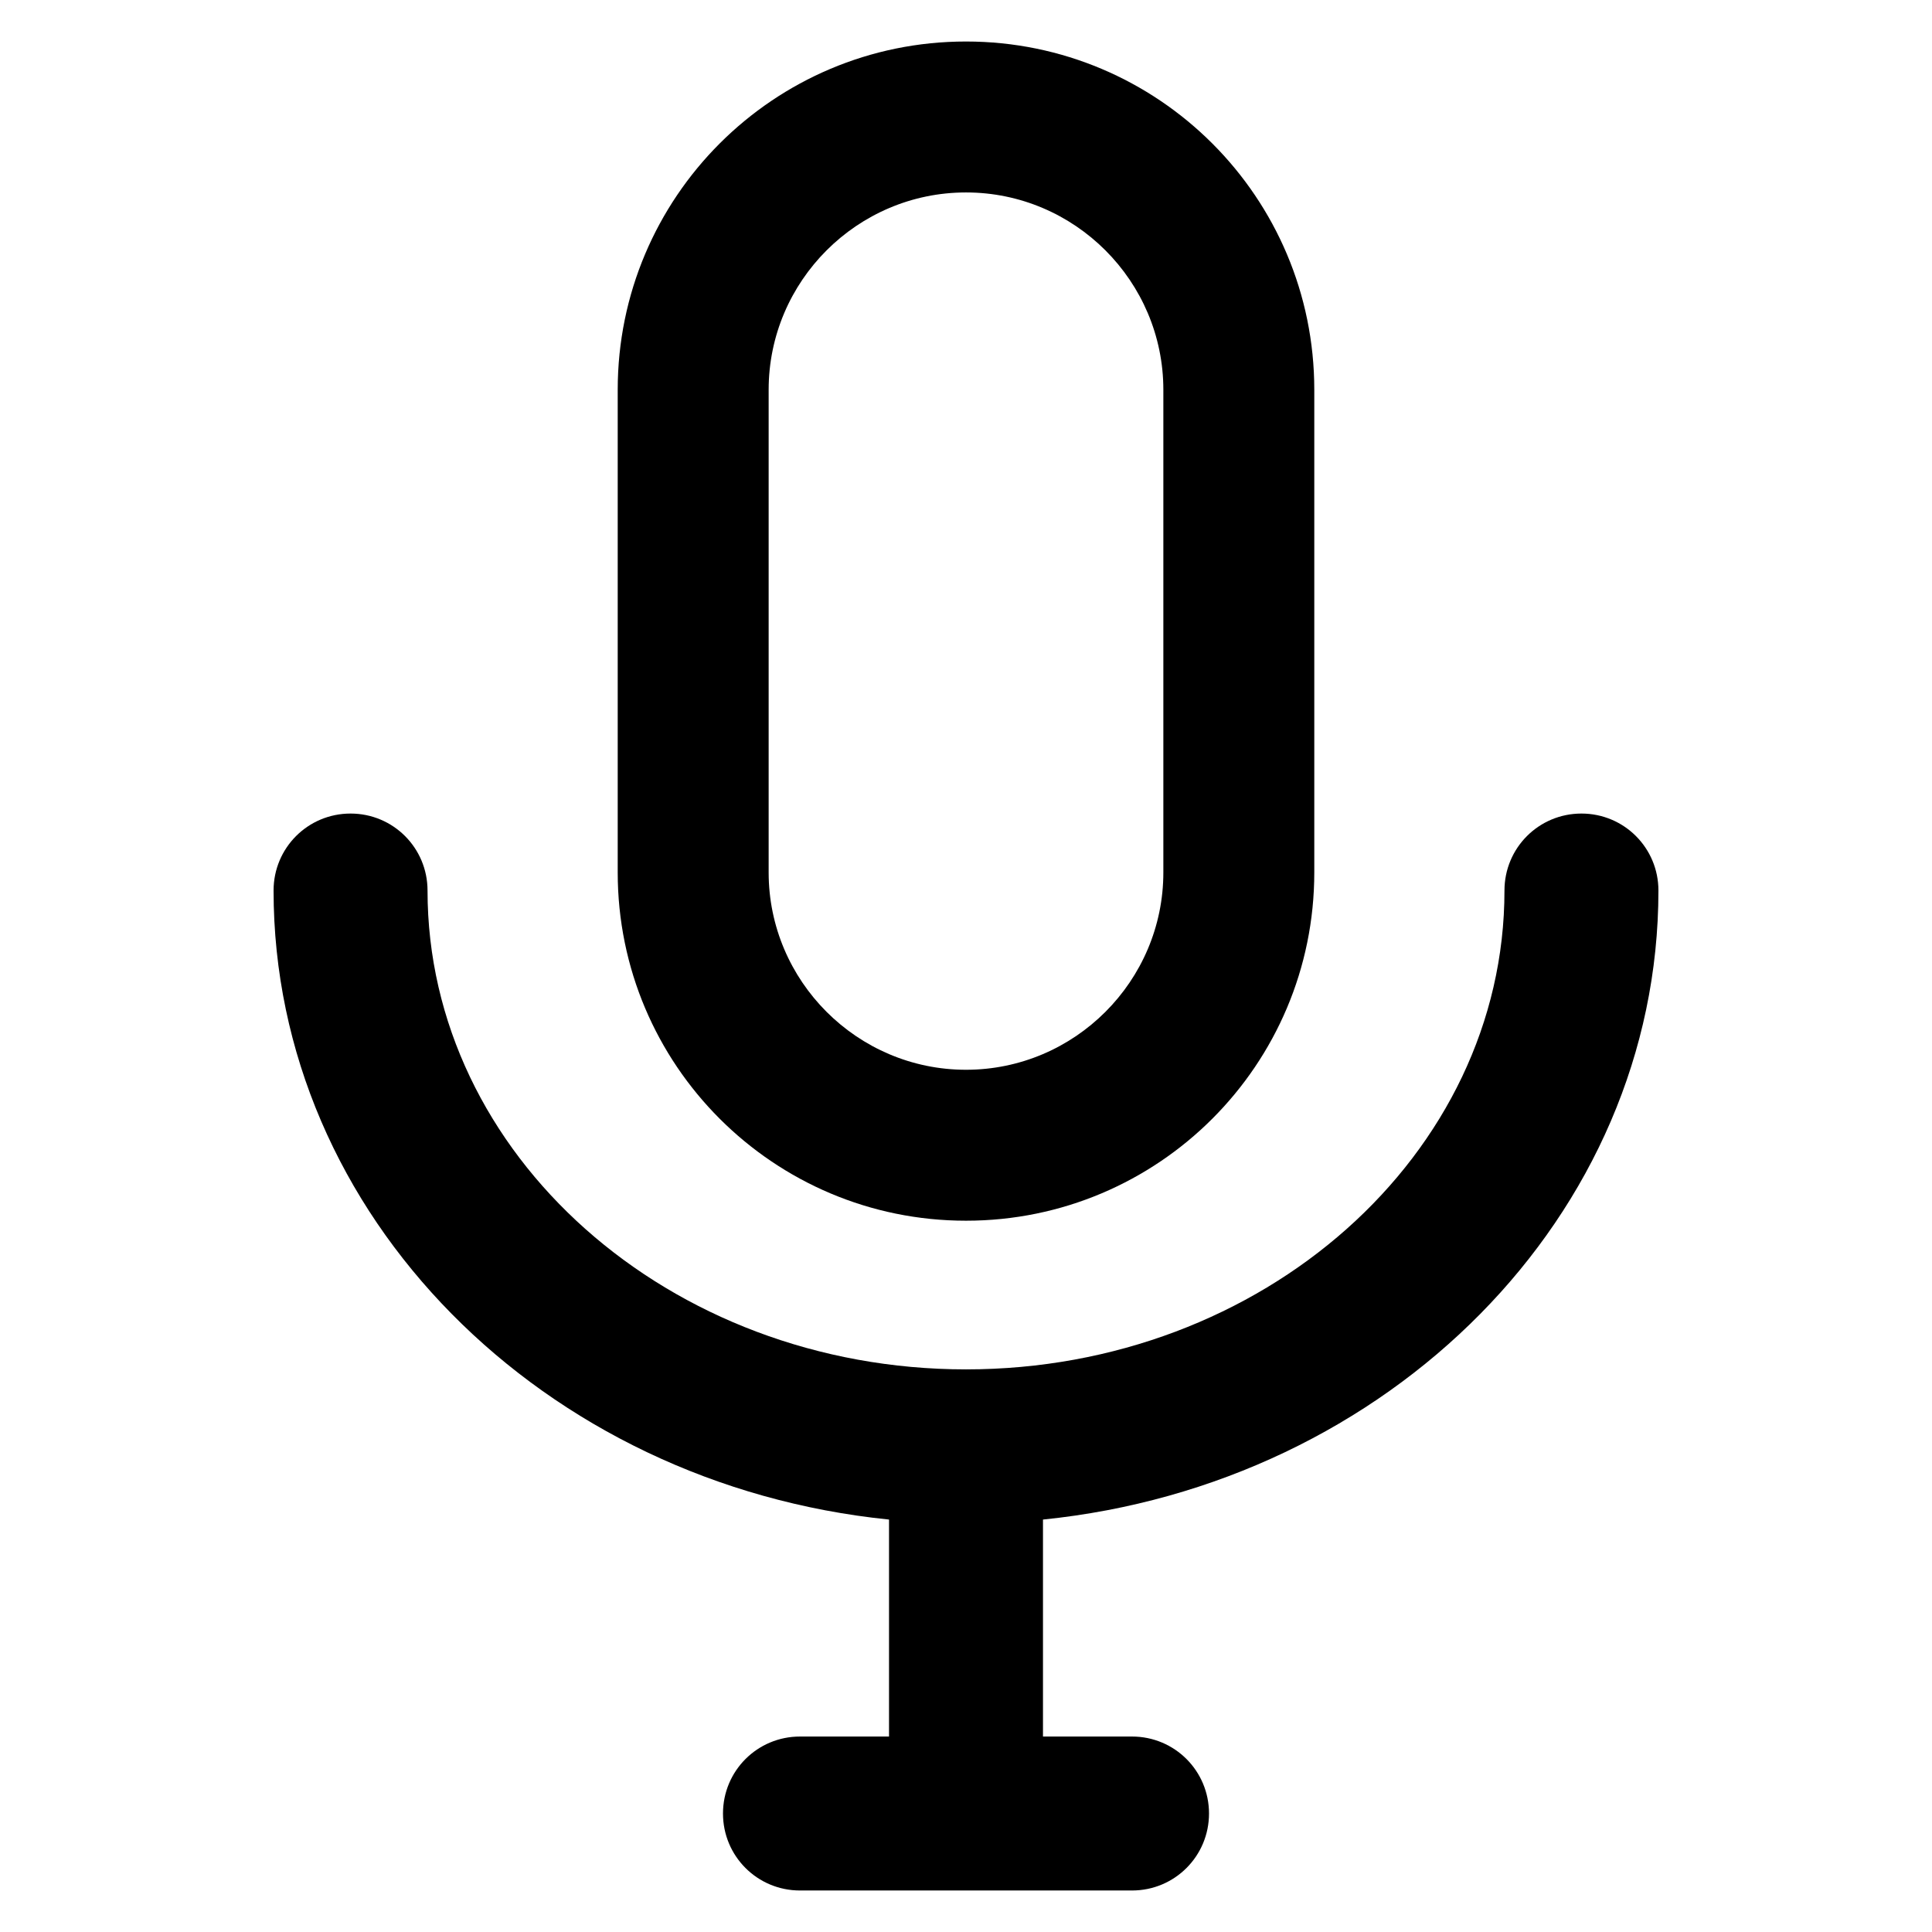
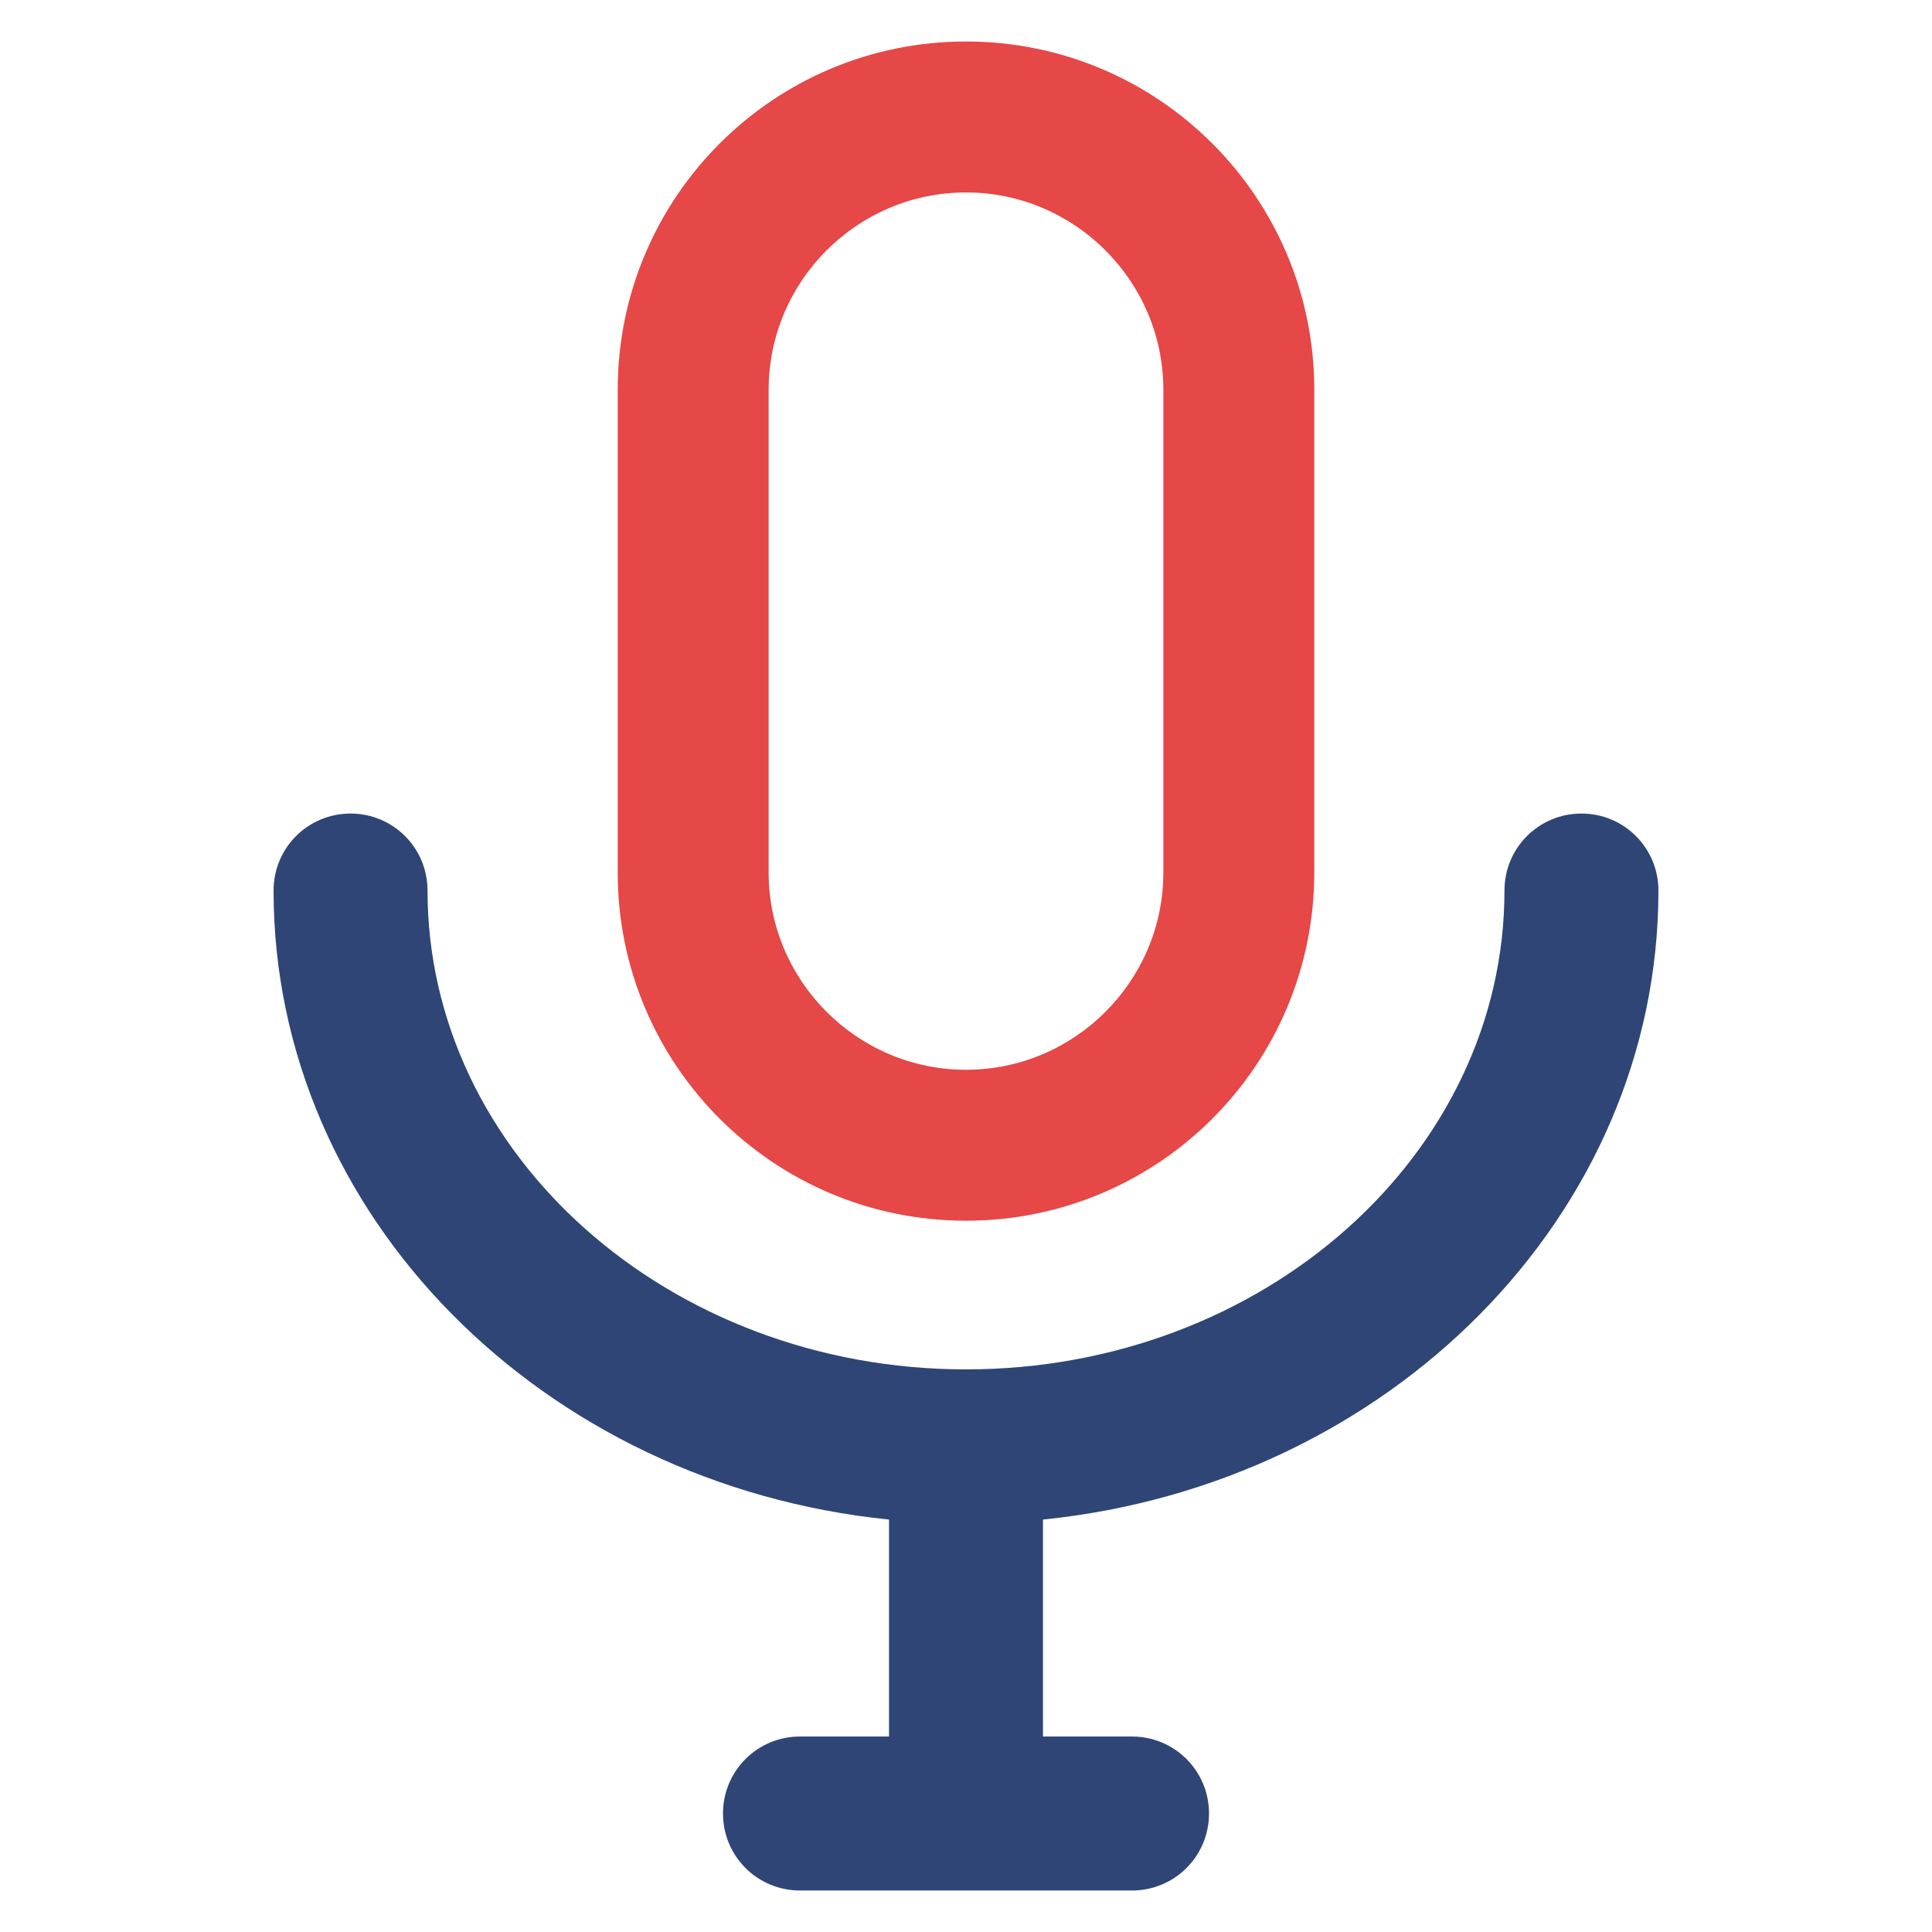
<svg xmlns="http://www.w3.org/2000/svg" version="1.1" viewBox="0 0 512 512" enable-background="new 0 0 512 512">
  <g>
    <g>
-       <path d="m439.5,236c0-11.3-9.1-20.4-20.4-20.4s-20.4,9.1-20.4,20.4c0,70-64,126.9-142.7,126.9-78.7,0-142.7-56.9-142.7-126.9 0-11.3-9.1-20.4-20.4-20.4s-20.4,9.1-20.4,20.4c0,86.2 71.5,157.4 163.1,166.7v57.5h-23.6c-11.3,0-20.4,9.1-20.4,20.4 0,11.3 9.1,20.4 20.4,20.4h88c11.3,0 20.4-9.1 20.4-20.4 0-11.3-9.1-20.4-20.4-20.4h-23.6v-57.5c91.6-9.3 163.1-80.5 163.1-166.7z" />
-       <path d="m256,323.5c51,0 92.3-41.3 92.3-92.3v-127.9c0-51-41.3-92.3-92.3-92.3s-92.3,41.3-92.3,92.3v127.9c0,51 41.3,92.3 92.3,92.3zm-52.3-220.2c0-28.8 23.5-52.3 52.3-52.3s52.3,23.5 52.3,52.3v127.9c0,28.8-23.5,52.3-52.3,52.3s-52.3-23.5-52.3-52.3v-127.9z" />
+       <path fill="rgb(46, 69, 118)" d="m439.5,236c0-11.3-9.1-20.4-20.4-20.4s-20.4,9.1-20.4,20.4c0,70-64,126.9-142.7,126.9-78.7,0-142.7-56.9-142.7-126.9 0-11.3-9.1-20.4-20.4-20.4s-20.4,9.1-20.4,20.4c0,86.2 71.5,157.4 163.1,166.7v57.5h-23.6c-11.3,0-20.4,9.1-20.4,20.4 0,11.3 9.1,20.4 20.4,20.4h88c11.3,0 20.4-9.1 20.4-20.4 0-11.3-9.1-20.4-20.4-20.4h-23.6v-57.5c91.6-9.3 163.1-80.5 163.1-166.7z" />
+       <path fill="rgb(230, 71, 71)" d="m256,323.5c51,0 92.3-41.3 92.3-92.3v-127.9c0-51-41.3-92.3-92.3-92.3s-92.3,41.3-92.3,92.3v127.9c0,51 41.3,92.3 92.3,92.3zm-52.3-220.2c0-28.8 23.5-52.3 52.3-52.3s52.3,23.5 52.3,52.3v127.9c0,28.8-23.5,52.3-52.3,52.3s-52.3-23.5-52.3-52.3v-127.9z" />
    </g>
  </g>
</svg>
